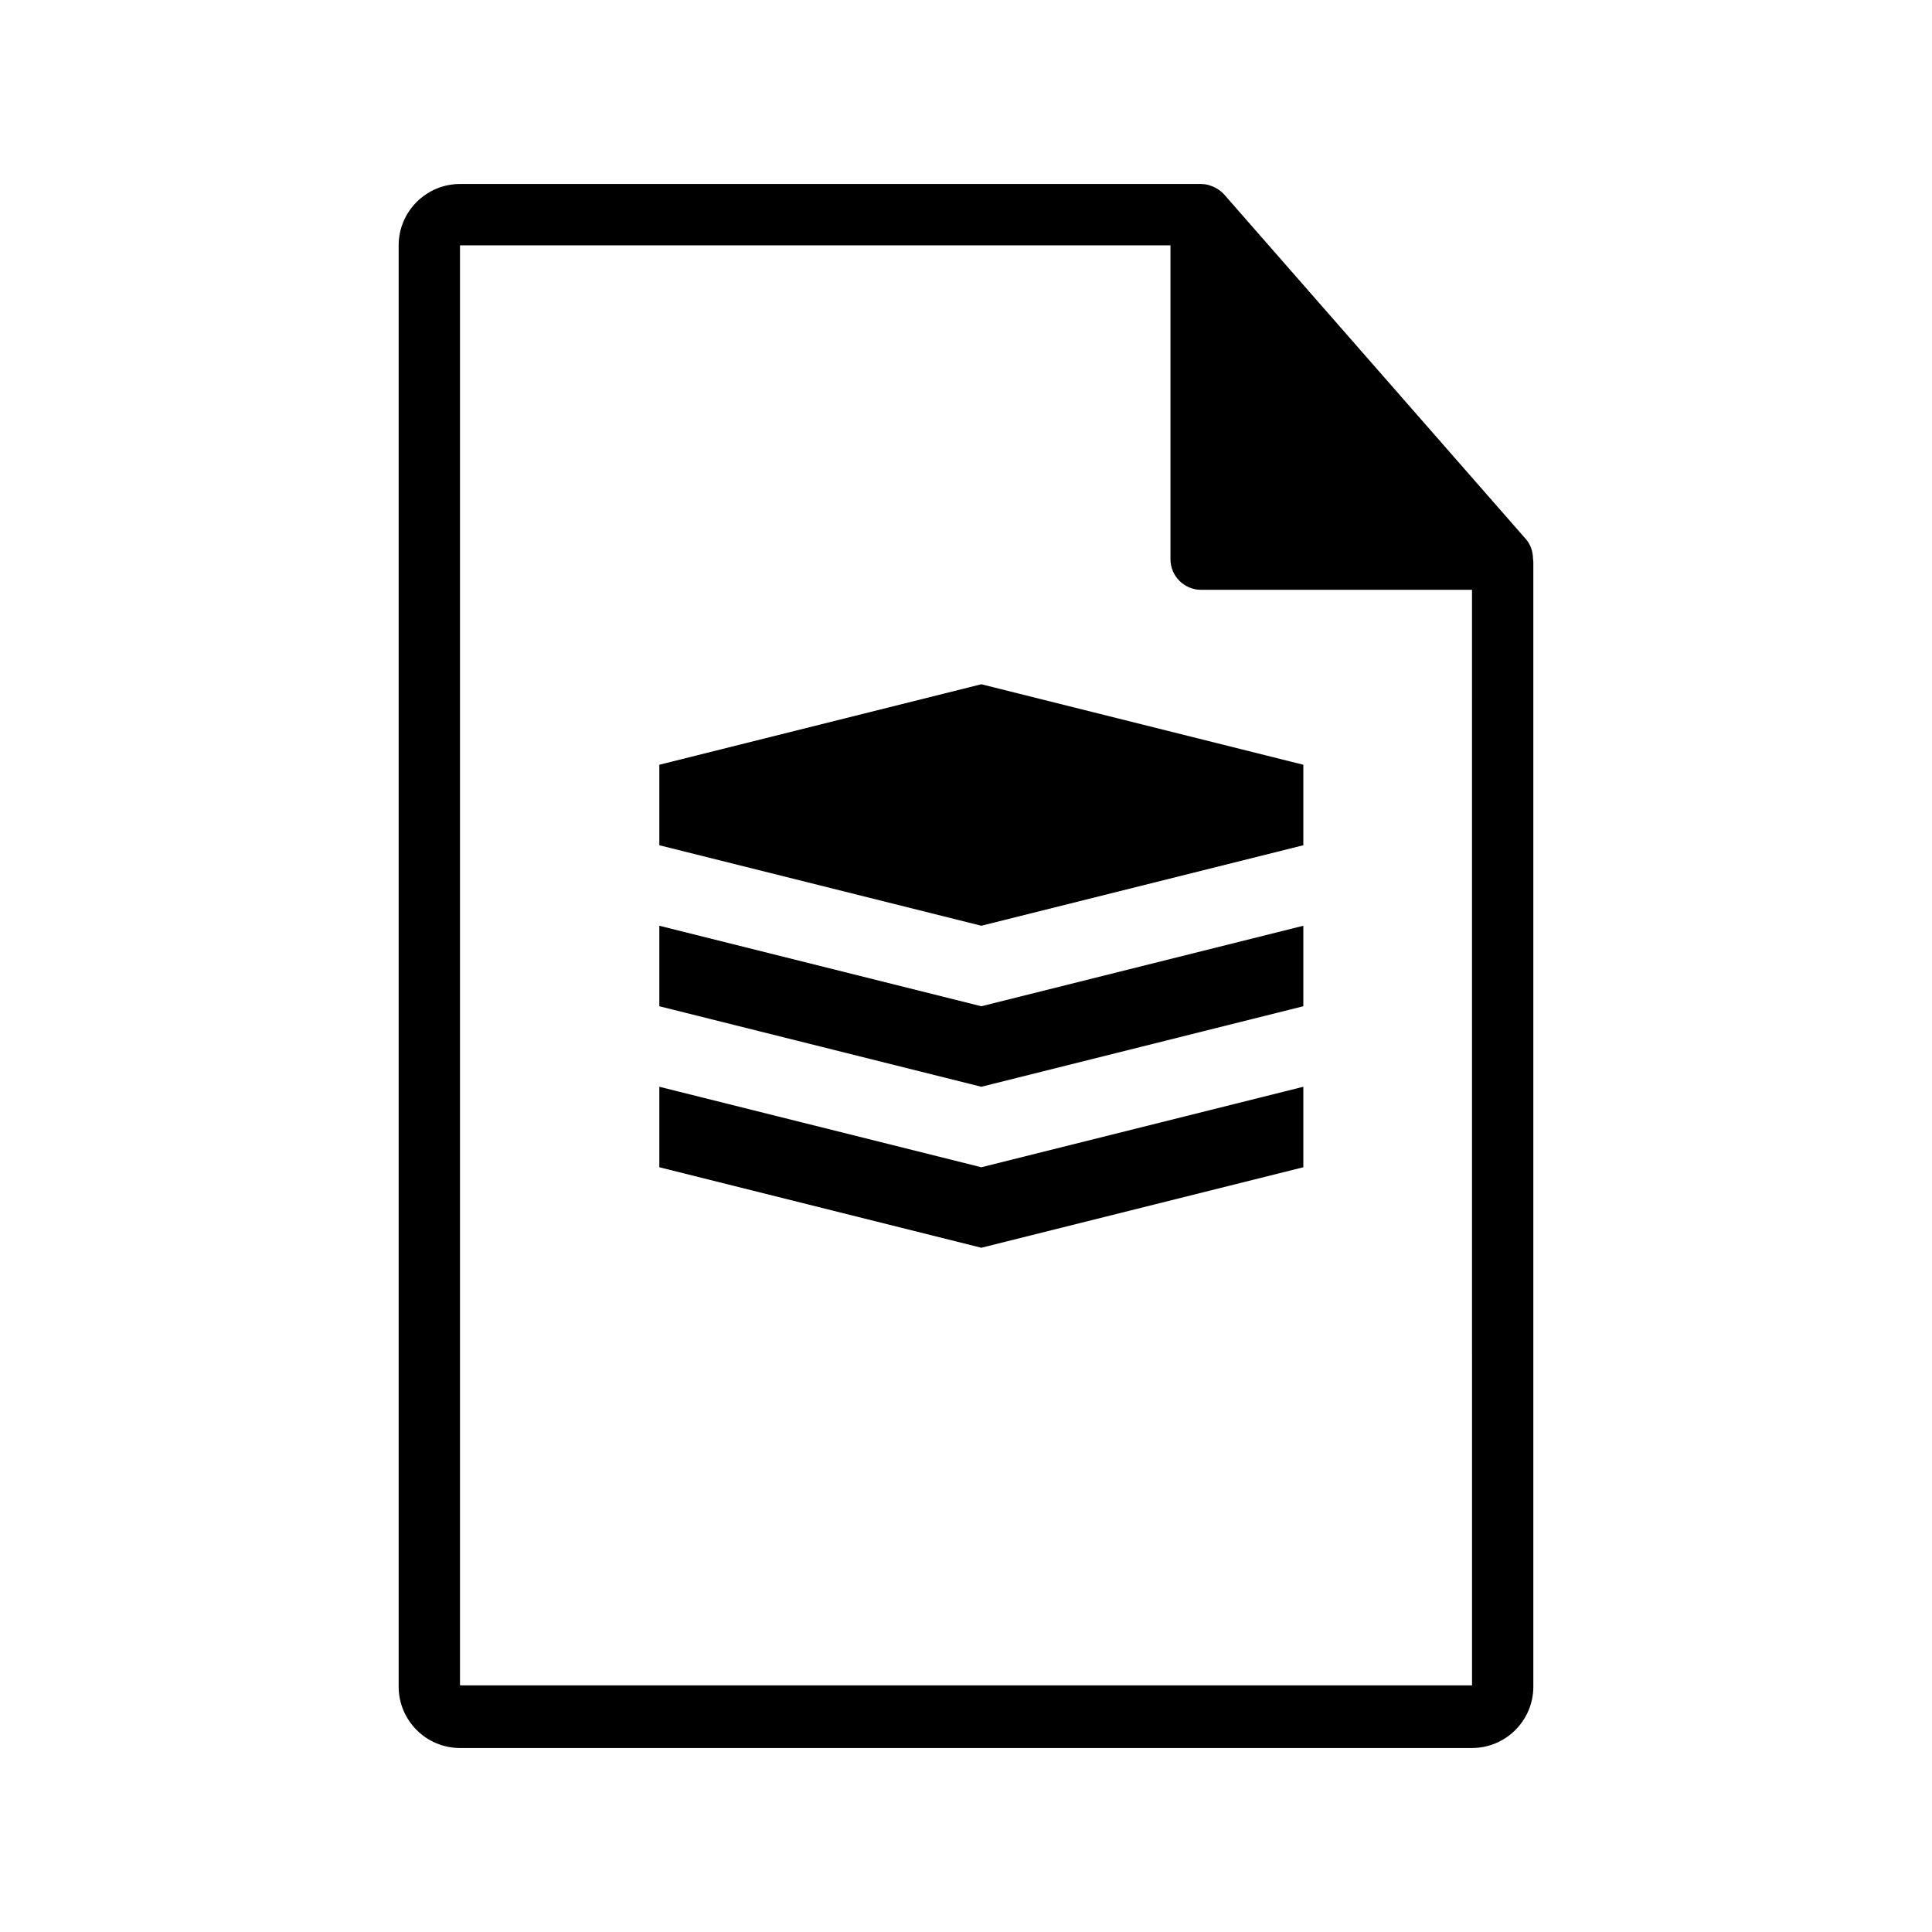
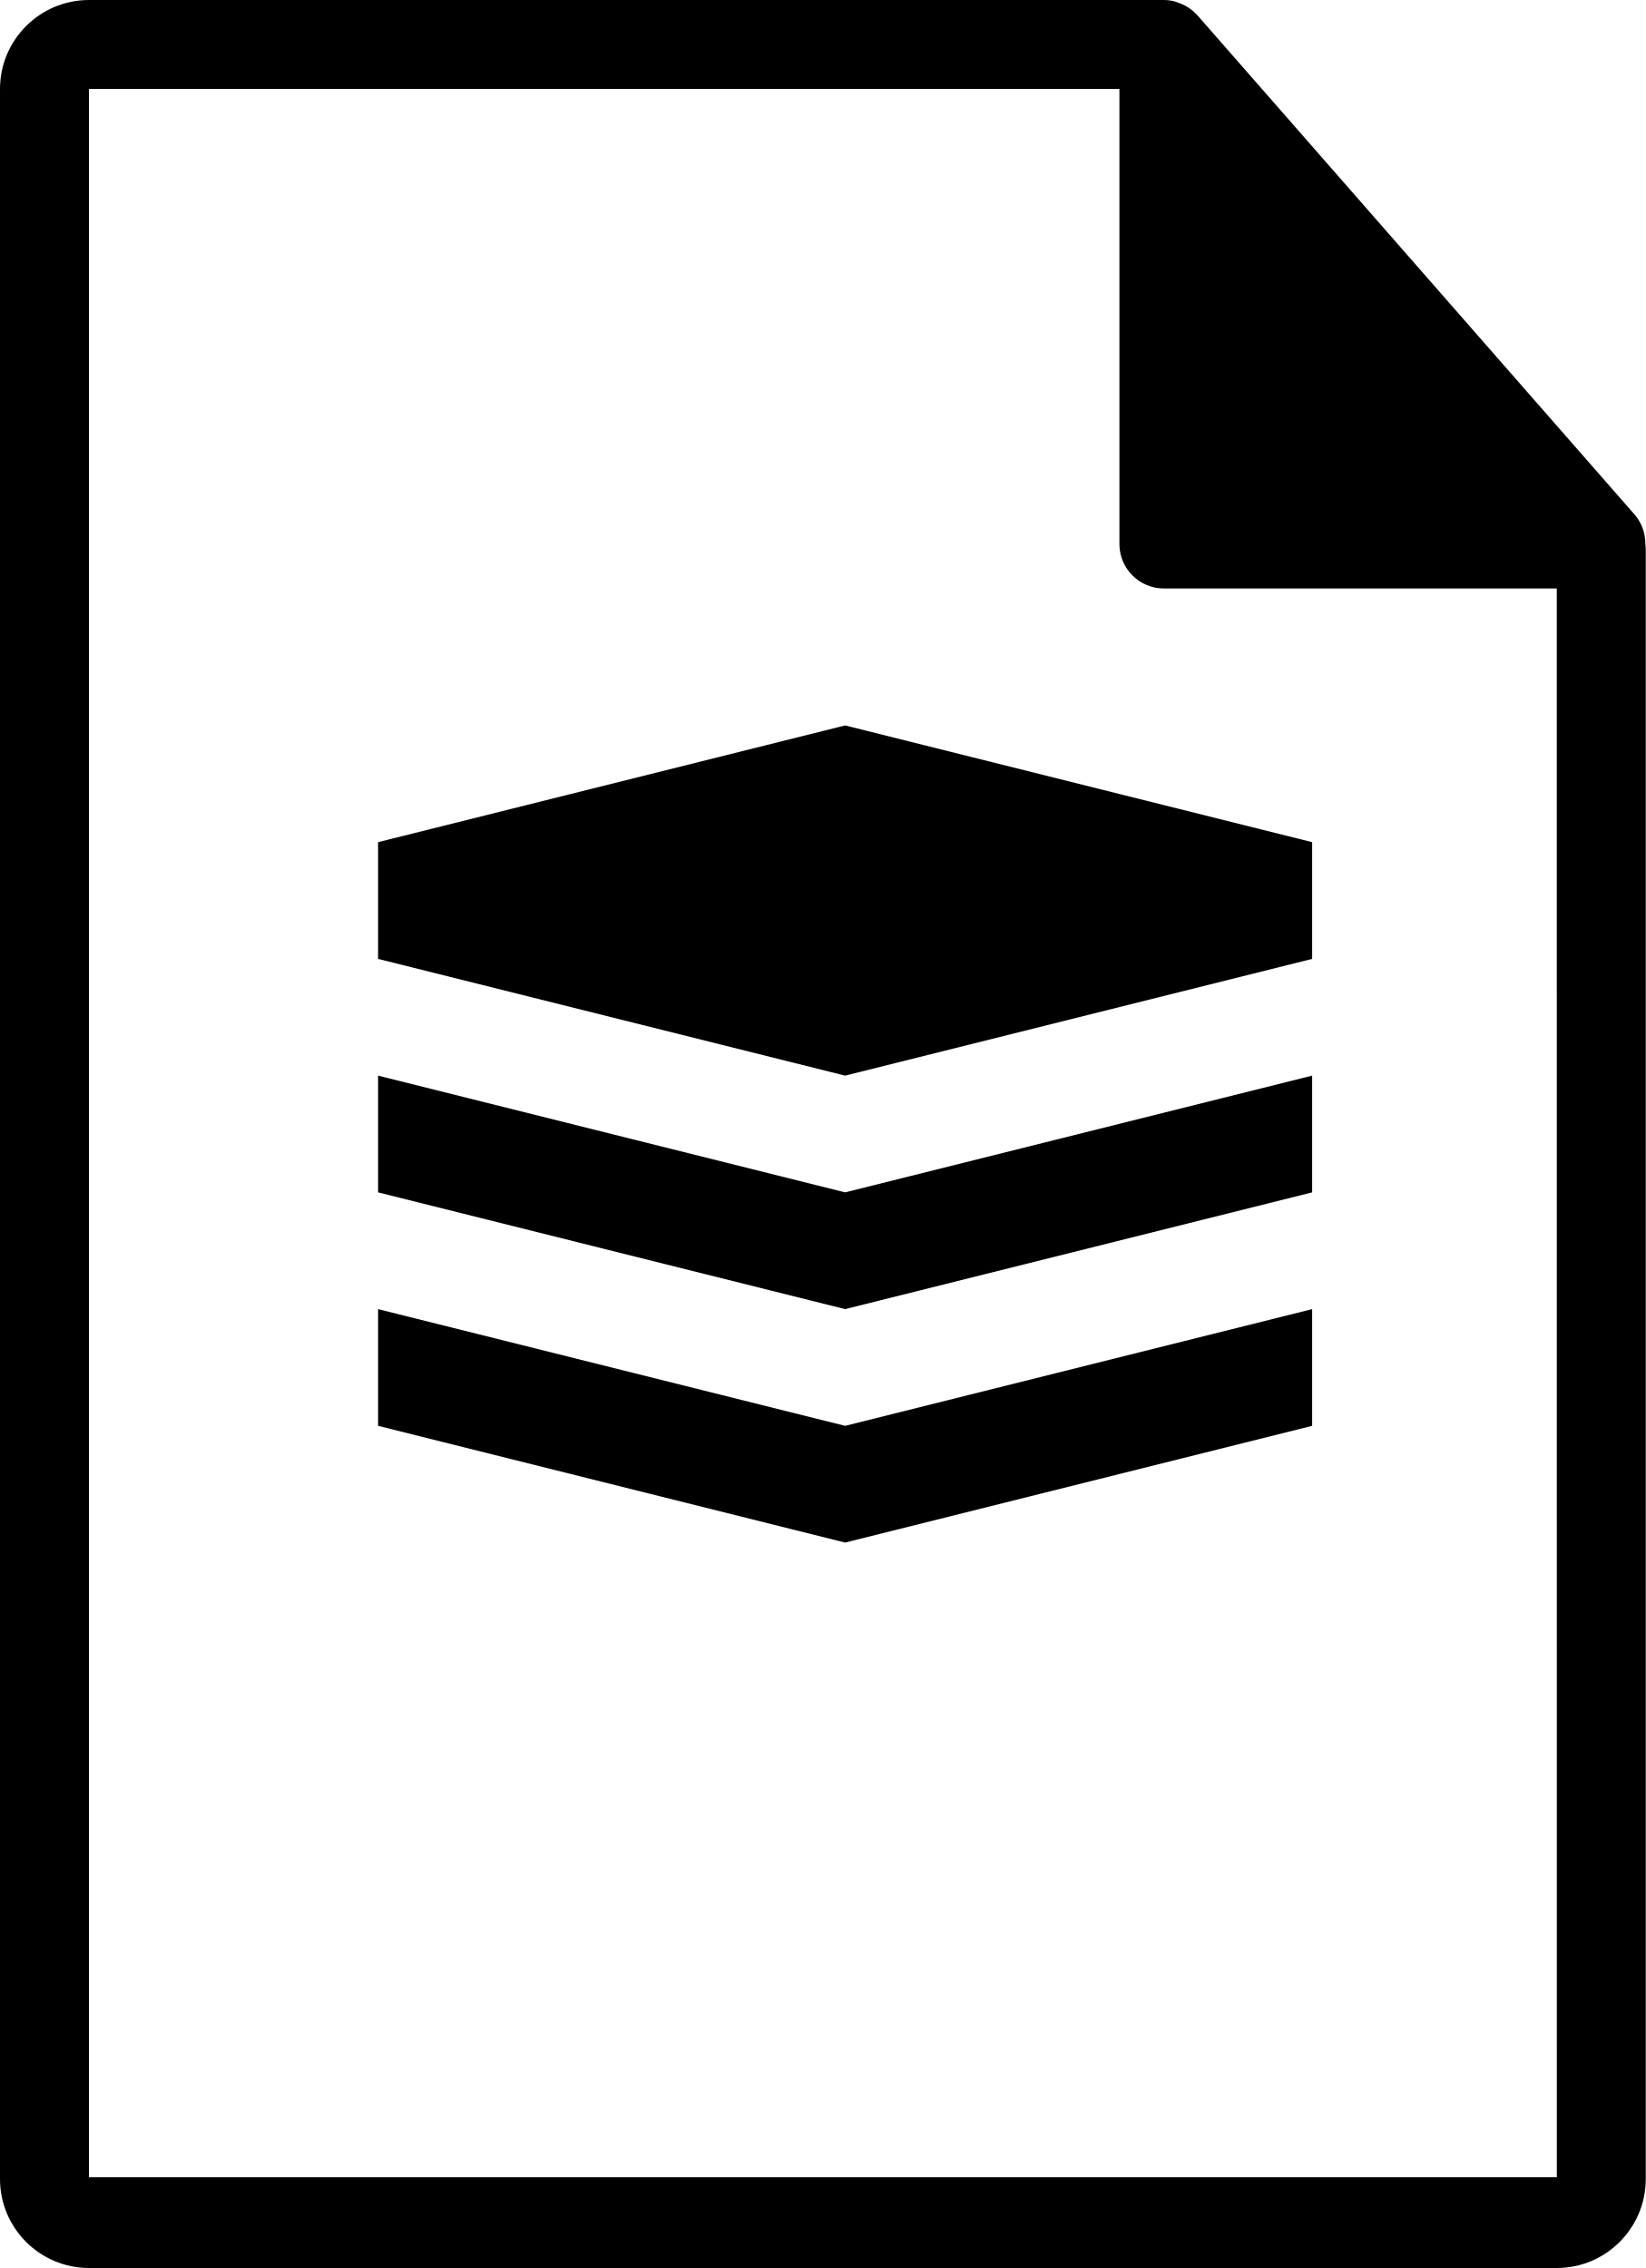
- <svg xmlns="http://www.w3.org/2000/svg" version="1.1" x="0px" y="0px" width="126px" height="126px" viewBox="-26 -12 126 126" overflow="visible" enable-background="new -26 -12 126 126" xml:space="preserve">
-   <defs>
- </defs>
-   <path fill="#000000" d="M73.98,24.443c-0.006-0.468-0.154-0.93-0.476-1.295L53.838,0.684c-0.004-0.006-0.01-0.008-0.016-0.014  c-0.117-0.131-0.252-0.239-0.396-0.334c-0.043-0.028-0.086-0.053-0.131-0.078C53.168,0.19,53.037,0.134,52.9,0.093  c-0.037-0.011-0.07-0.026-0.107-0.036C52.643,0.021,52.49,0,52.334,0H4C1.795,0,0,1.795,0,4v94c0,2.206,1.795,4,4,4h66  c2.207,0,4-1.794,4-4V24.667C74,24.592,73.988,24.518,73.98,24.443z M4,97.917V4h46.334v20.466c0,1.104,0.895,2,2,2H70l0.002,71.451  H4z" />
-   <polygon fill="#000000" points="17,48.375 17,53.625 38,58.876 59,53.625 59,48.375 38,53.625 " />
-   <polygon fill="#000000" points="17,58.876 17,64.125 38,69.375 59,64.125 59,58.876 38,64.125 " />
-   <polygon fill="#000000" points="38,32.625 17,37.875 17,43.125 38,48.375 59,43.125 59,37.875 " />
+ <svg xmlns="http://www.w3.org/2000/svg" width="74" height="102" viewBox="0 0 74 102">
+   <g>
+     <path d="M73.98,24.443a1.973,1.973,0,0,0-.476-1.295L53.838.684c-.004-.006-.01-.008-.016-.014a2,2,0,0,0-.396-.334c-.043-.028-.086-.053-.131-.078A2.129,2.129,0,0,0,52.9.093c-.037-.011-.07-.026-.107-.036A1.962,1.962,0,0,0,52.334,0H4A4.005,4.005,0,0,0,0,4V98a4.005,4.005,0,0,0,4,4H70a4.003,4.003,0,0,0,4-4V24.667A2.118,2.118,0,0,0,73.98,24.443ZM4,97.917V4H50.334V24.466a2,2,0,0,0,2,2H70l.002,71.451Z" />
+     <polygon points="17 48.375 17 53.625 38 58.876 59 53.625 59 48.375 38 53.625 17 48.375" />
+     <polygon points="17 58.876 17 64.125 38 69.375 59 64.125 59 58.876 38 64.125 17 58.876" />
+     <polygon points="38 32.625 17 37.875 17 43.125 38 48.375 59 43.125 59 37.875 38 32.625" />
+   </g>
</svg>
